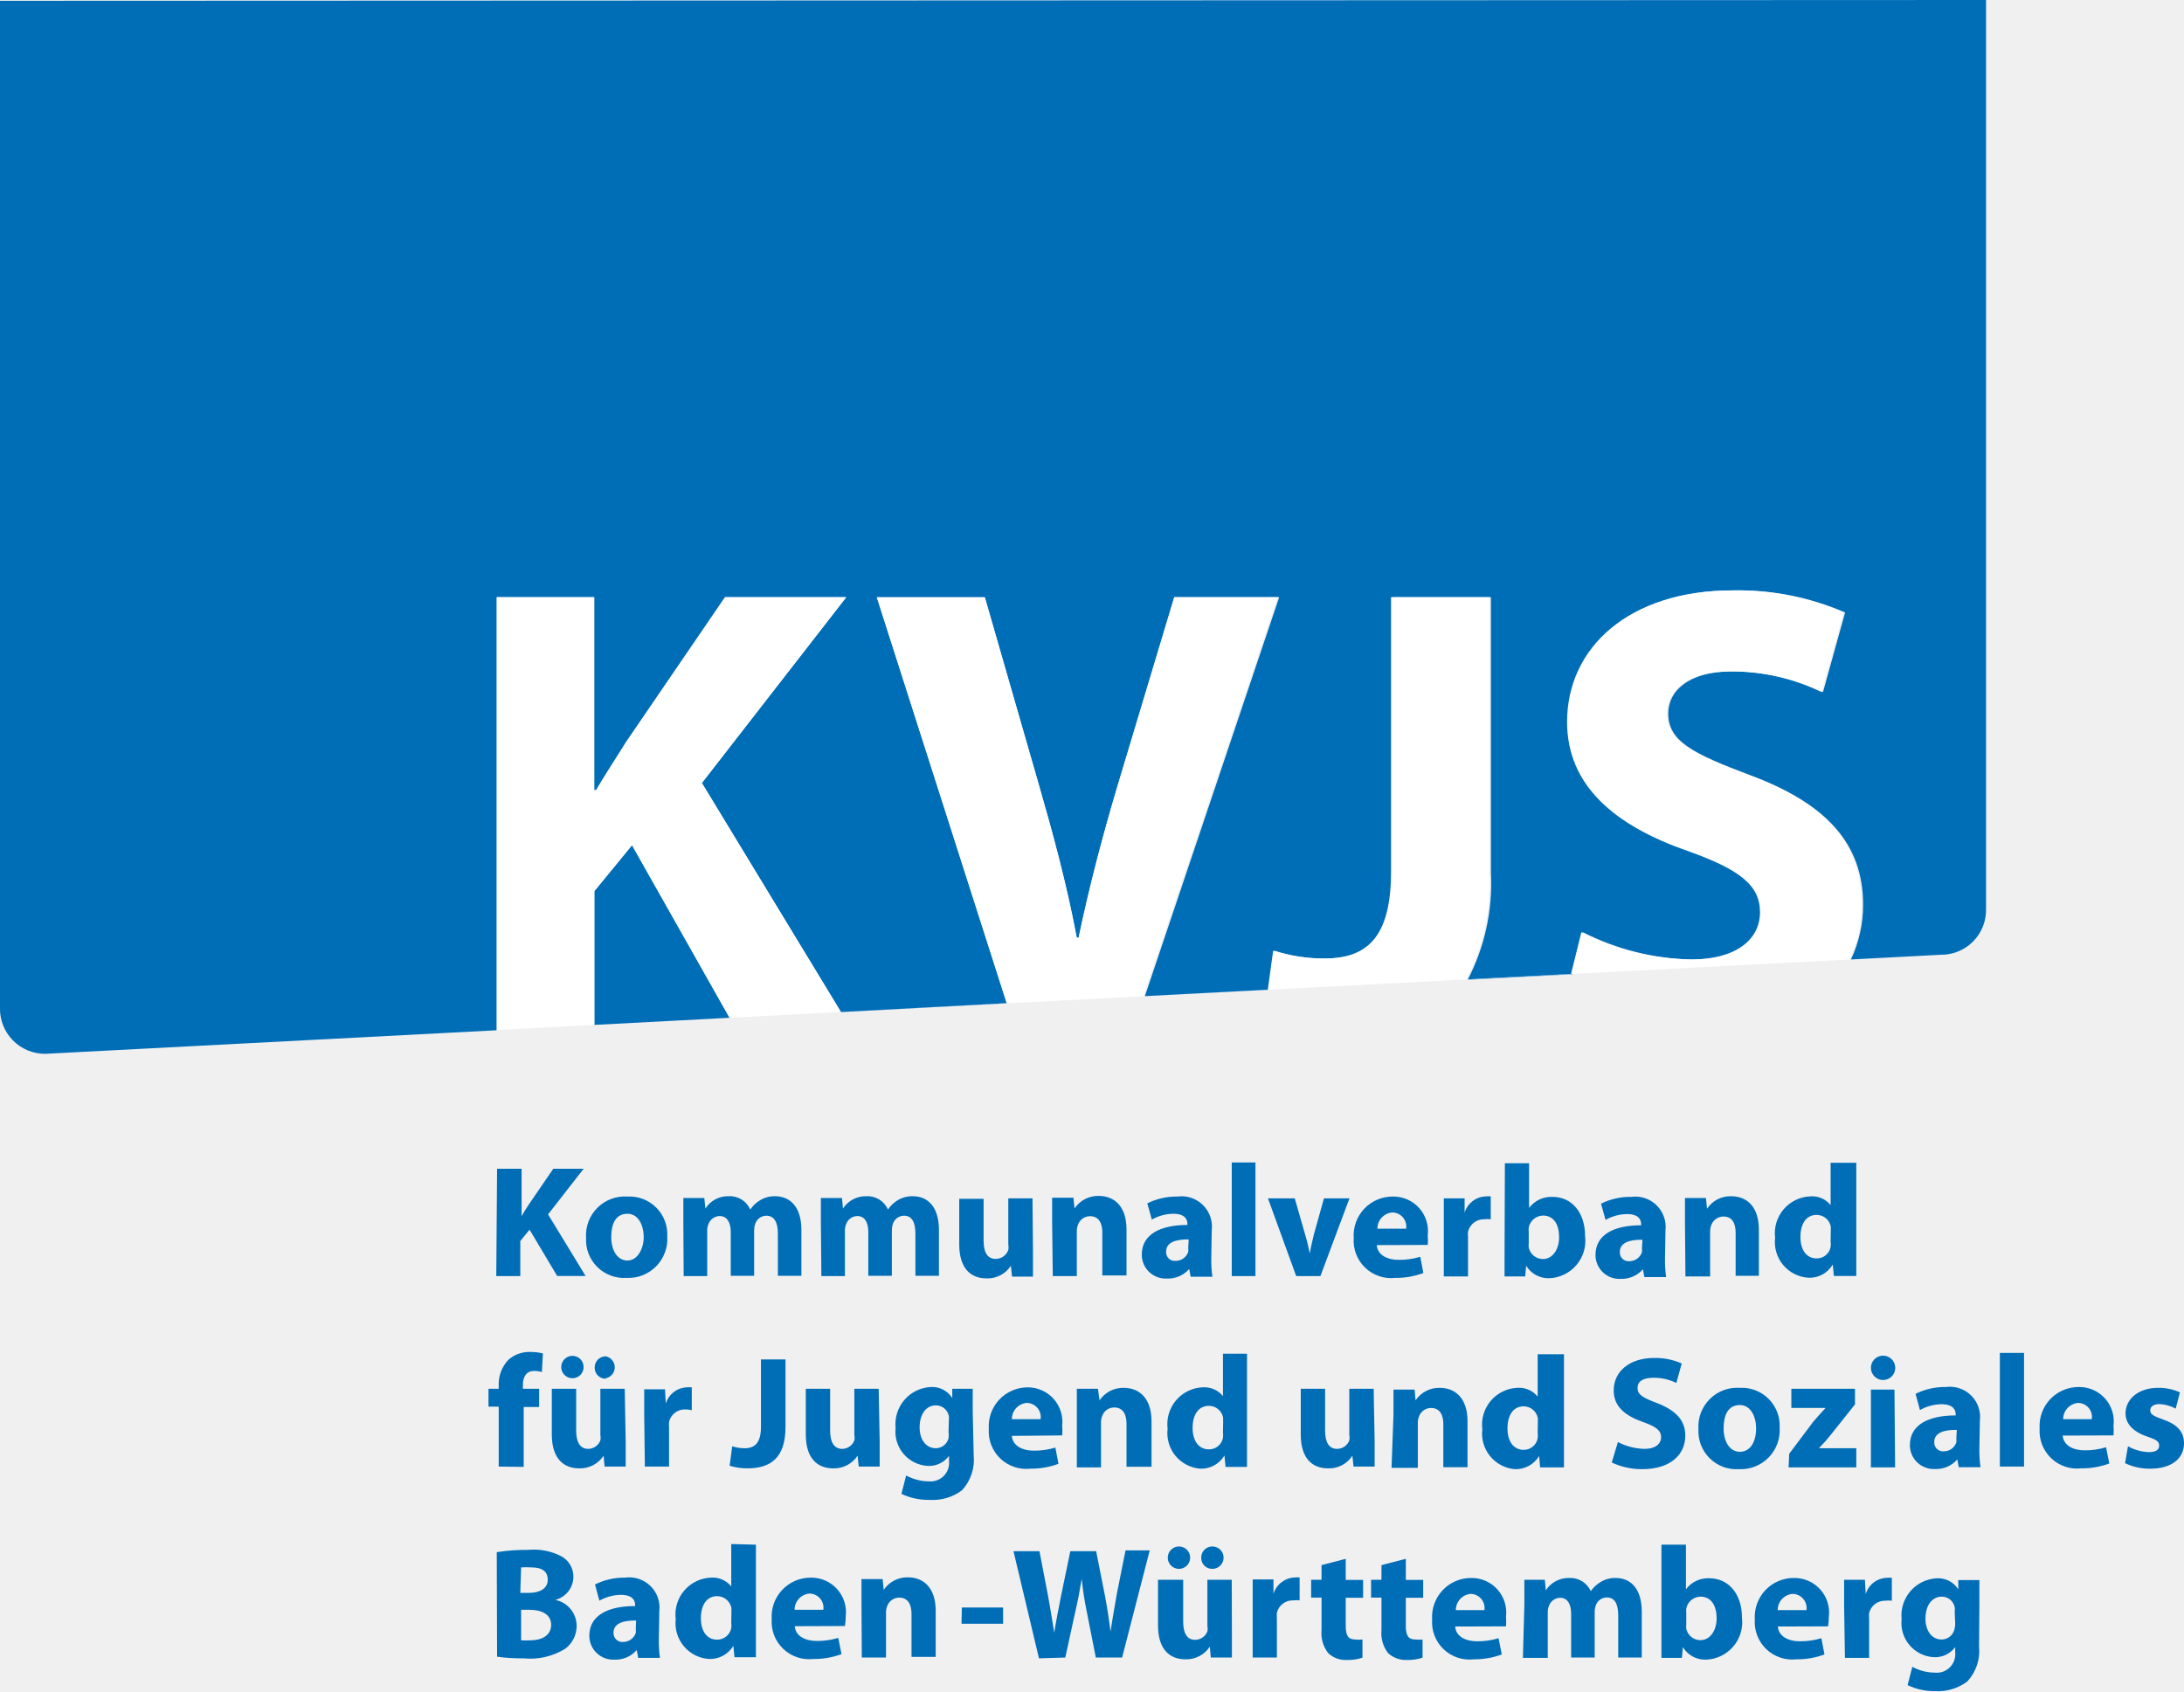
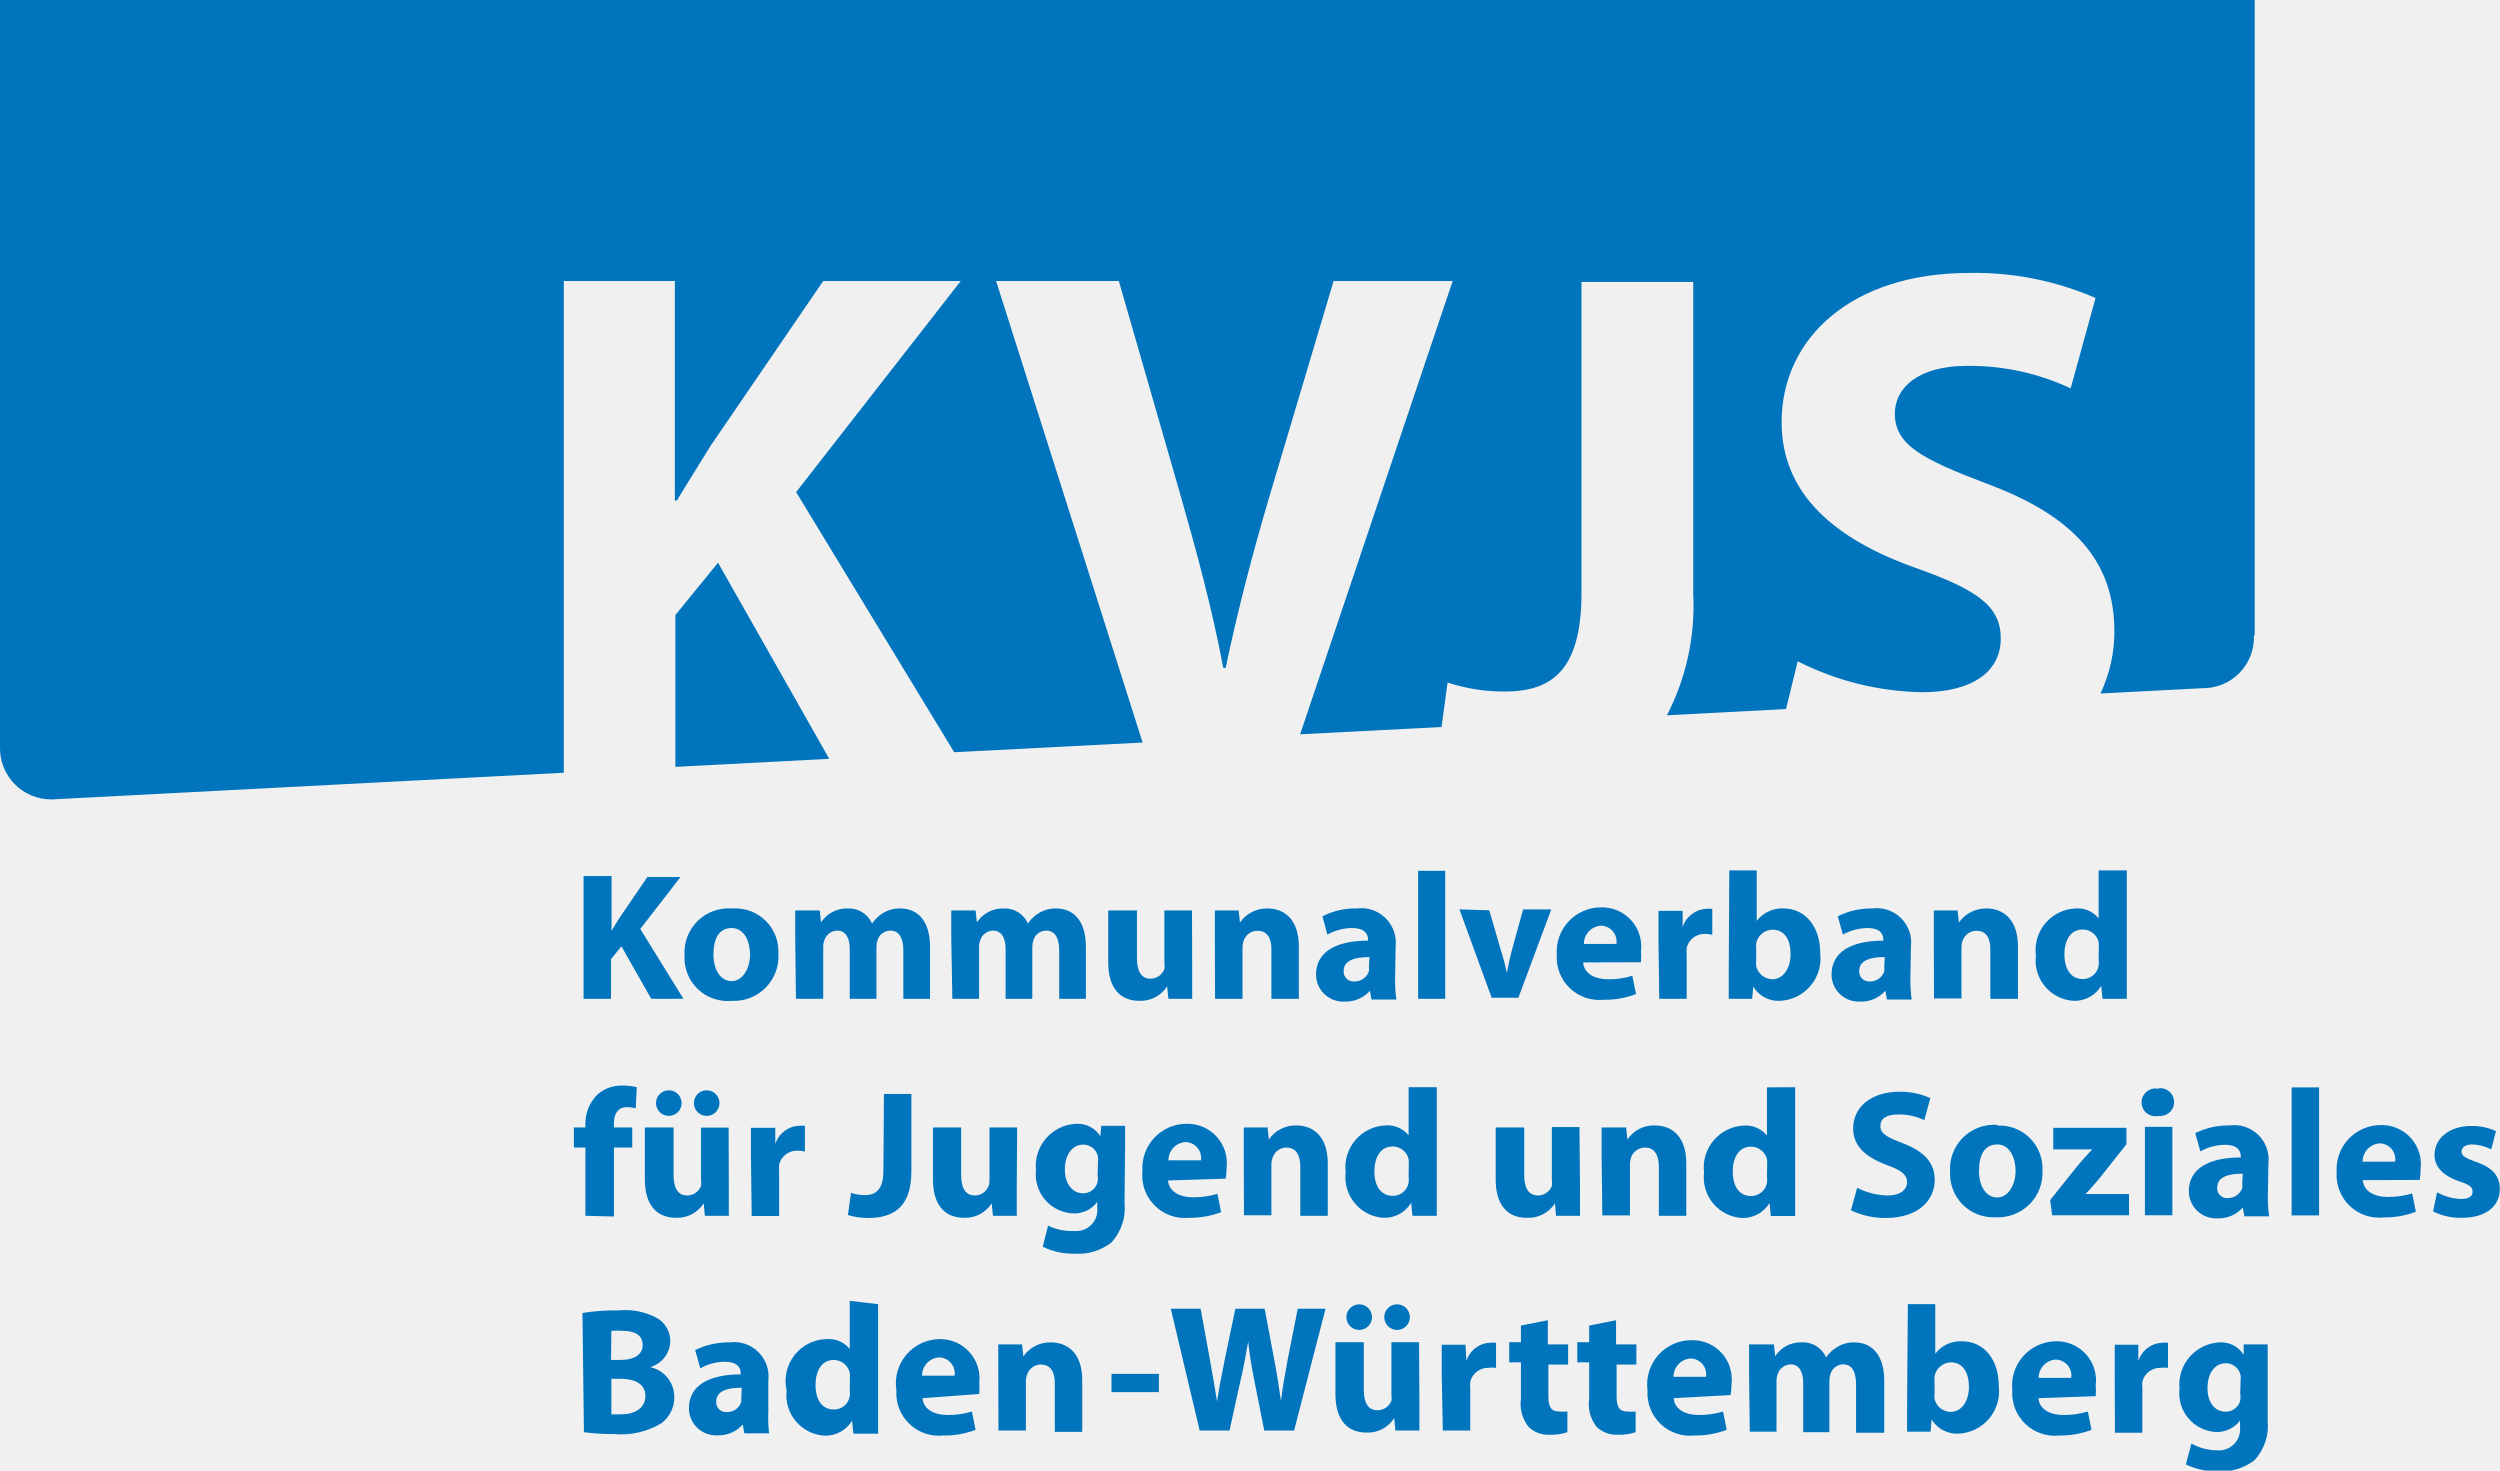
- <svg xmlns="http://www.w3.org/2000/svg" id="Ebene_1" data-name="Ebene 1" viewBox="0 0 134.49 104.15">
+ <svg xmlns="http://www.w3.org/2000/svg" viewBox="0 0 136.66 80.39">
  <defs>
-     <style>.cls-1{fill:#006eb7;}.cls-2{fill:#fff;}</style>
+     <style>.cls-1{fill:none;}.cls-2{clip-path:url(#clip-path);}.cls-3{fill:#0074bc;}</style>
+     <clipPath id="clip-path" transform="translate(0 0)">
+       <rect class="cls-1" width="136.66" height="80.39" />
+     </clipPath>
  </defs>
-   <path class="cls-1" d="M54.61,103.52l-2.32,2.83v8.24l8.34-.44Zm-38.92-52v62a2.77,2.77,0,0,0,2.79,2.85l27.79-1.45V88.25h6v11.88h.12c.6-1,1.24-2,1.84-2.95l6.1-8.93H67.8L58.91,99.69l8.57,14.11,10.21-.54-8-25h6.65L79.6,99.61c.92,3.19,1.76,6.26,2.39,9.61h.12c.68-3.23,1.52-6.42,2.44-9.49L88,88.25h6.46l-8.27,24.57,7.66-.4.33-2.4a10,10,0,0,0,3.11.48c2.56,0,4.15-1.16,4.15-5.35V88.25h6.06v17a12.87,12.87,0,0,1-1.43,6.56l6.45-.34.64-2.59a15.46,15.46,0,0,0,6.74,1.68c2.79,0,4.26-1.16,4.26-2.91s-1.27-2.64-4.5-3.79c-4.47-1.56-7.38-4-7.38-7.93,0-4.59,3.83-8.1,10.17-8.1a16.45,16.45,0,0,1,6.86,1.36l-1.36,4.9a12.77,12.77,0,0,0-5.62-1.27c-2.63,0-3.91,1.19-3.91,2.59,0,1.71,1.52,2.47,5,3.78,4.74,1.76,7,4.23,7,8a7.87,7.87,0,0,1-.75,3.37l5.52-.29a2.76,2.76,0,0,0,2.8-2.85V51.47Z" transform="translate(-15.69 -51.47)" />
-   <path class="cls-1" d="M136.09,151.44a1.27,1.27,0,0,1-.05.39.81.81,0,0,1-.78.61c-.63,0-1-.56-1-1.28,0-.87.44-1.36,1-1.36a.81.81,0,0,1,.8.65,1.2,1.2,0,0,1,0,.28Zm1.49-1.24c0-.71,0-1.12,0-1.42h-1.3l0,.57h0a1.46,1.46,0,0,0-1.32-.68,2.29,2.29,0,0,0-2.17,2.52,2.11,2.11,0,0,0,2,2.34,1.54,1.54,0,0,0,1.3-.62h0v.31a1.14,1.14,0,0,1-1.25,1.26,2.92,2.92,0,0,1-1.39-.36l-.29,1.13a3.8,3.8,0,0,0,1.72.37,3,3,0,0,0,1.95-.59,2.74,2.74,0,0,0,.73-2.15Zm-8.28,3.37h1.49v-2.43a1.69,1.69,0,0,1,0-.33,1,1,0,0,1,1-.76,1.5,1.5,0,0,1,.4,0v-1.41a1.57,1.57,0,0,0-.32,0,1.41,1.41,0,0,0-1.29,1h0l-.05-.88h-1.28c0,.41,0,.87,0,1.58Zm-4.14-2.94a1,1,0,0,1,.92-1,.87.87,0,0,1,.85,1Zm3.1,1a3.47,3.47,0,0,0,.05-.59,2.13,2.13,0,0,0-2.14-2.39,2.4,2.4,0,0,0-2.42,2.56,2.31,2.31,0,0,0,2.56,2.45,4.82,4.82,0,0,0,1.73-.3l-.19-1a4.49,4.49,0,0,1-1.33.19c-.69,0-1.3-.29-1.35-.91Zm-8.73-.82a1.27,1.27,0,0,1,0-.28.91.91,0,0,1,.87-.73c.69,0,1,.59,1,1.33s-.39,1.35-1,1.35a.89.89,0,0,1-.87-.7,1.12,1.12,0,0,1,0-.27ZM118,152.14c0,.54,0,1.12,0,1.43h1.26l.06-.66h0a1.6,1.6,0,0,0,1.44.77,2.31,2.31,0,0,0,2.2-2.59c0-1.47-.84-2.42-2-2.42a1.68,1.68,0,0,0-1.45.68h0V146.6H118Zm-8.53,1.43H111v-2.79a.93.93,0,0,1,.06-.37.75.75,0,0,1,.7-.54c.47,0,.68.41.68,1v2.68h1.45v-2.8a1.16,1.16,0,0,1,.06-.38.72.72,0,0,1,.69-.52c.48,0,.7.4.7,1.1v2.6h1.45v-2.82c0-1.43-.69-2.08-1.61-2.08a1.67,1.67,0,0,0-.91.24,2,2,0,0,0-.62.57h0a1.38,1.38,0,0,0-1.31-.81,1.67,1.67,0,0,0-1.46.76h0l-.06-.65h-1.26c0,.42,0,.93,0,1.53Zm-4.13-2.94a1,1,0,0,1,.92-1,.87.87,0,0,1,.84,1Zm3.09,1a3.47,3.47,0,0,0,0-.59,2.13,2.13,0,0,0-2.13-2.39,2.4,2.4,0,0,0-2.42,2.56,2.3,2.3,0,0,0,2.55,2.45,4.87,4.87,0,0,0,1.74-.3l-.2-1a4.42,4.42,0,0,1-1.32.19c-.7,0-1.31-.29-1.35-.91Zm-7.67-3.77v.9h-.64v1.1h.64v2a2,2,0,0,0,.41,1.42,1.59,1.59,0,0,0,1.12.42,2.84,2.84,0,0,0,1-.14v-1.12a1.94,1.94,0,0,1-.44,0c-.45,0-.59-.26-.59-.84v-1.73h1.07v-1.1h-1.07v-1.3Zm-3.69,0v.9h-.64v1.1h.64v2a2,2,0,0,0,.41,1.42,1.55,1.55,0,0,0,1.11.42,2.8,2.8,0,0,0,1-.14v-1.12a1.85,1.85,0,0,1-.44,0c-.45,0-.59-.26-.59-.84v-1.73h1.07v-1.1H98.56v-1.3Zm-4.24,5.69h1.49v-2.43a1.69,1.69,0,0,1,0-.33,1,1,0,0,1,1-.76,1.45,1.45,0,0,1,.4,0v-1.41a1.51,1.51,0,0,0-.31,0,1.43,1.43,0,0,0-1.3,1h0l0-.88H92.83c0,.41,0,.87,0,1.58Zm-1.29-4.79h-1.5v2.85a.85.85,0,0,1,0,.33.81.81,0,0,1-.75.52c-.52,0-.74-.43-.74-1.12v-2.58H87v2.81c0,1.48.72,2.09,1.69,2.09a1.73,1.73,0,0,0,1.5-.78h0l.06.67h1.3c0-.4,0-.91,0-1.54Zm-1.19-.67a.69.69,0,0,0,0-1.38.68.68,0,0,0-.69.7.67.67,0,0,0,.67.68Zm-2.06,0a.69.69,0,0,0,0-1.38.69.69,0,1,0,0,1.38Zm-7,5.46.62-2.84c.16-.67.27-1.29.39-2h0c.08.76.18,1.37.31,2l.56,2.84h1.62l1.7-6.6H85l-.54,2.7c-.13.79-.28,1.56-.38,2.3h0c-.1-.74-.2-1.45-.35-2.22L83.19,147H81.6l-.56,2.7c-.16.82-.32,1.61-.43,2.32h0c-.11-.66-.24-1.51-.39-2.31L79.7,147H78.1l1.57,6.6Zm-6.39-2.08h2.56v-1H74.92Zm-6.14,2.08h1.49v-2.76a1,1,0,0,1,.06-.37.79.79,0,0,1,.75-.56c.54,0,.76.42.76,1v2.65h1.49v-2.84c0-1.41-.74-2.06-1.72-2.06a1.75,1.75,0,0,0-1.48.77h0l-.07-.66H68.74c0,.42,0,.93,0,1.53Zm-4.14-2.94a1,1,0,0,1,.93-1,.87.87,0,0,1,.84,1Zm3.1,1a3.47,3.47,0,0,0,.05-.59,2.13,2.13,0,0,0-2.14-2.39,2.4,2.4,0,0,0-2.42,2.56,2.31,2.31,0,0,0,2.56,2.45,4.87,4.87,0,0,0,1.74-.3l-.2-1a4.42,4.42,0,0,1-1.32.19c-.7,0-1.31-.29-1.36-.91Zm-7-.21a1.27,1.27,0,0,1,0,.34.88.88,0,0,1-.87.71c-.62,0-1-.51-1-1.32s.36-1.36,1-1.36a.9.9,0,0,1,.88.73,2.44,2.44,0,0,1,0,.27Zm0-4.84v2.61h0a1.48,1.48,0,0,0-1.27-.54,2.27,2.27,0,0,0-2.15,2.55,2.21,2.21,0,0,0,2.05,2.46,1.68,1.68,0,0,0,1.5-.81h0l.07.7h1.32c0-.32,0-.89,0-1.43V146.6Zm-5.88,5.23a1,1,0,0,1,0,.25.82.82,0,0,1-.78.55.54.54,0,0,1-.59-.57c0-.58.61-.76,1.39-.75Zm1.45-1.09a1.86,1.86,0,0,0-2.1-2.07,4,4,0,0,0-1.86.42l.27,1a2.74,2.74,0,0,1,1.32-.36c.74,0,.88.36.88.62v.07c-1.7,0-2.82.59-2.82,1.83a1.47,1.47,0,0,0,1.55,1.47,1.72,1.72,0,0,0,1.37-.59h0l.09.48h1.34a7.22,7.22,0,0,1-.07-1.17Zm-8.51-.09h.51c.74,0,1.34.27,1.34.93s-.6.95-1.27.95a4.63,4.63,0,0,1-.58,0Zm0-2.61a4.42,4.42,0,0,1,.64,0c.67,0,1,.26,1,.76s-.42.81-1.2.81h-.49Zm-1.48,5.5a11.29,11.29,0,0,0,1.62.1,4.1,4.1,0,0,0,2.59-.6,1.76,1.76,0,0,0,.69-1.4A1.64,1.64,0,0,0,49.89,150v0A1.48,1.48,0,0,0,51,148.58a1.42,1.42,0,0,0-.79-1.29,3.69,3.69,0,0,0-2-.37,11.59,11.59,0,0,0-1.93.14Z" transform="translate(-15.69 -51.47)" />
-   <path class="cls-1" d="M146.55,141.58a3.46,3.46,0,0,0,1.55.34c1.37,0,2.08-.67,2.08-1.56,0-.7-.39-1.16-1.31-1.48-.58-.2-.77-.32-.77-.55s.21-.39.57-.39a2.35,2.35,0,0,1,1,.28l.26-1a3.13,3.13,0,0,0-1.35-.28c-1.19,0-2,.68-2,1.58,0,.56.37,1.1,1.36,1.43.56.19.71.3.71.55s-.19.4-.64.4a2.84,2.84,0,0,1-1.28-.36Zm-3.81-2.71a1,1,0,0,1,.92-1,.86.86,0,0,1,.84,1Zm3.1,1a3.74,3.74,0,0,0,0-.59,2.12,2.12,0,0,0-2.13-2.39,2.4,2.4,0,0,0-2.42,2.56,2.31,2.31,0,0,0,2.56,2.45,4.86,4.86,0,0,0,1.73-.3l-.2-1a4.42,4.42,0,0,1-1.32.19c-.69,0-1.3-.29-1.35-.91Zm-7,1.92h1.49v-7h-1.49Zm-2.68-1.74a1,1,0,0,1,0,.25.8.8,0,0,1-.77.55.54.54,0,0,1-.59-.57c0-.58.61-.76,1.39-.75Zm1.45-1.09a1.86,1.86,0,0,0-2.1-2.07,4,4,0,0,0-1.86.42l.27,1a2.74,2.74,0,0,1,1.32-.36c.74,0,.88.36.88.62v.07c-1.7,0-2.82.59-2.82,1.83a1.47,1.47,0,0,0,1.55,1.47,1.72,1.72,0,0,0,1.37-.59h0l.09.48h1.34a7.16,7.16,0,0,1-.07-1.16Zm-6-4a.75.75,0,1,0,.79.76.75.75,0,0,0-.79-.76m.74,2.09H130.9v4.79h1.49Zm-6.52,4.79H130v-1.18h-2.3v0a11.54,11.54,0,0,0,.78-.89l1.44-1.81V137H126v1.18h2.11c-.28.3-.49.53-.77.86L125.87,141Zm-3-3.84c.68,0,1,.73,1,1.44,0,.86-.38,1.44-1,1.44s-1-.62-1-1.44.27-1.44,1-1.44m0-1.06a2.39,2.39,0,0,0-2.55,2.54,2.34,2.34,0,0,0,2.48,2.47,2.4,2.4,0,0,0,2.52-2.56,2.33,2.33,0,0,0-2.45-2.45m-7.89,4.6a4.36,4.36,0,0,0,1.87.41c1.81,0,2.66-.95,2.66-2.06,0-.93-.55-1.54-1.71-2-.85-.32-1.23-.51-1.23-.93s.32-.64,1-.64a3.14,3.14,0,0,1,1.39.32l.33-1.2a4,4,0,0,0-1.69-.34c-1.56,0-2.5.86-2.5,2,0,1,.72,1.57,1.82,1.95.79.28,1.1.52,1.1.93s-.36.72-1,.72a3.75,3.75,0,0,1-1.66-.42Zm-4.56-1.83a1.27,1.27,0,0,1,0,.34.87.87,0,0,1-.86.71c-.62,0-1-.51-1-1.32s.35-1.36,1-1.36a.89.89,0,0,1,.87.73,2.45,2.45,0,0,1,0,.27Zm0-4.84v2.61h0a1.48,1.48,0,0,0-1.27-.54,2.27,2.27,0,0,0-2.14,2.55,2.2,2.2,0,0,0,2,2.46,1.68,1.68,0,0,0,1.5-.81h0l.06.7H112c0-.32,0-.89,0-1.43v-5.54Zm-9,7H103v-2.76a1,1,0,0,1,.06-.37.79.79,0,0,1,.75-.56c.54,0,.76.42.76,1v2.65h1.49V139c0-1.41-.74-2.06-1.72-2.06a1.75,1.75,0,0,0-1.48.77h0l-.06-.66h-1.3c0,.42,0,.93,0,1.53ZM100.28,137h-1.5v2.85a.85.85,0,0,1,0,.33.81.81,0,0,1-.75.52c-.52,0-.74-.43-.74-1.12V137h-1.5v2.81c0,1.48.71,2.09,1.68,2.09a1.7,1.7,0,0,0,1.5-.78h0l.07.67h1.3c0-.4,0-.91,0-1.54ZM91,139.68a1.27,1.27,0,0,1,0,.34.87.87,0,0,1-.87.71c-.61,0-1-.51-1-1.32s.36-1.36,1-1.36a.89.89,0,0,1,.88.73,2.45,2.45,0,0,1,0,.27Zm0-4.84v2.61h0a1.48,1.48,0,0,0-1.27-.54,2.27,2.27,0,0,0-2.14,2.55,2.2,2.2,0,0,0,2,2.46,1.66,1.66,0,0,0,1.5-.81h0l.07.7h1.32c0-.32,0-.89,0-1.43v-5.54Zm-9,7h1.49v-2.76a1,1,0,0,1,.06-.37.78.78,0,0,1,.75-.56c.54,0,.76.42.76,1v2.65H86.6V139c0-1.41-.74-2.06-1.72-2.06a1.75,1.75,0,0,0-1.48.77h0L83.3,137H82c0,.42,0,.93,0,1.53ZM78,138.87a1,1,0,0,1,.92-1,.87.87,0,0,1,.85,1Zm3.1,1a3.47,3.47,0,0,0,0-.59A2.13,2.13,0,0,0,79,136.91a2.4,2.4,0,0,0-2.42,2.56,2.31,2.31,0,0,0,2.56,2.45,4.82,4.82,0,0,0,1.73-.3l-.19-1a4.49,4.49,0,0,1-1.33.19c-.69,0-1.3-.29-1.35-.91Zm-7-.21a1.27,1.27,0,0,1,0,.39.81.81,0,0,1-.78.61c-.63,0-1-.56-1-1.28,0-.87.44-1.36,1-1.36a.81.81,0,0,1,.8.66,1.06,1.06,0,0,1,0,.27Zm1.49-1.24c0-.71,0-1.12,0-1.42H74.33l0,.57h0a1.46,1.46,0,0,0-1.32-.68,2.29,2.29,0,0,0-2.17,2.52,2.11,2.11,0,0,0,2,2.34,1.52,1.52,0,0,0,1.29-.62h0v.31a1.14,1.14,0,0,1-1.24,1.26,3,3,0,0,1-1.4-.36l-.29,1.13a3.81,3.81,0,0,0,1.73.37,3,3,0,0,0,2-.59,2.77,2.77,0,0,0,.72-2.15ZM69.8,137H68.3v2.85a.85.85,0,0,1,0,.33.81.81,0,0,1-.74.52c-.52,0-.75-.43-.75-1.12V137h-1.5v2.81c0,1.48.72,2.09,1.69,2.09a1.73,1.73,0,0,0,1.5-.78h0l.07.67h1.29c0-.4,0-.91,0-1.54Zm-7.25,2.34c0,1-.39,1.32-1,1.32a2.44,2.44,0,0,1-.77-.12l-.16,1.2a3.77,3.77,0,0,0,1.09.16c1.45,0,2.35-.66,2.35-2.54v-4.17H62.55Zm-7.15,2.45h1.49v-2.43a1.69,1.69,0,0,1,0-.33,1,1,0,0,1,1-.76,1.45,1.45,0,0,1,.4.05v-1.41a1.47,1.47,0,0,0-.31,0,1.41,1.41,0,0,0-1.29,1h0l-.05-.88H55.36c0,.41,0,.87,0,1.58ZM54.16,137h-1.5v2.85a.85.85,0,0,1,0,.33.81.81,0,0,1-.74.52c-.52,0-.75-.43-.75-1.12V137h-1.5v2.81c0,1.48.72,2.09,1.69,2.09a1.73,1.73,0,0,0,1.5-.78h0l.06.67h1.3c0-.4,0-.91,0-1.54ZM53,136.35A.69.69,0,0,0,53,135a.68.68,0,0,0-.69.7.67.67,0,0,0,.67.68Zm-2.06,0a.69.69,0,0,0,0-1.38.69.69,0,1,0,0,1.38Zm-3,5.46v-3.69h.95V137h-1v-.24c0-.48.2-.86.69-.86a1.57,1.57,0,0,1,.48.07l.06-1.15a3.31,3.31,0,0,0-.79-.09,1.94,1.94,0,0,0-1.33.48,2.18,2.18,0,0,0-.6,1.6V137h-.63v1.1h.63v3.69Z" transform="translate(-15.69 -51.47)" />
-   <path class="cls-1" d="M128.42,127.92a1.27,1.27,0,0,1,0,.34.86.86,0,0,1-.86.71c-.62,0-1-.51-1-1.32s.35-1.36,1-1.36a.88.88,0,0,1,.87.73,2.45,2.45,0,0,1,0,.27Zm0-4.84v2.61h0a1.45,1.45,0,0,0-1.26-.54A2.27,2.27,0,0,0,125,127.7a2.2,2.2,0,0,0,2.05,2.46,1.66,1.66,0,0,0,1.5-.81h0l.07.7H130c0-.32,0-.89,0-1.43v-5.54Zm-8.94,7H121v-2.76a1,1,0,0,1,.06-.37.8.8,0,0,1,.76-.56c.54,0,.75.42.75,1v2.65H124v-2.84c0-1.41-.73-2.06-1.71-2.06a1.72,1.72,0,0,0-1.48.77h0l-.07-.66h-1.29c0,.42,0,.93,0,1.53Zm-2.68-1.74a1,1,0,0,1,0,.25.81.81,0,0,1-.77.55.53.53,0,0,1-.59-.57c0-.58.61-.76,1.39-.75Zm1.45-1.09a1.87,1.87,0,0,0-2.11-2.07,4,4,0,0,0-1.86.42l.28,1a2.74,2.74,0,0,1,1.32-.36c.73,0,.87.36.87.62v.07c-1.7,0-2.81.59-2.81,1.83a1.47,1.47,0,0,0,1.55,1.47,1.74,1.74,0,0,0,1.37-.59h0l.09.48h1.34a7.16,7.16,0,0,1-.07-1.16Zm-8.42.09a1.27,1.27,0,0,1,0-.28.92.92,0,0,1,.87-.73c.7,0,1,.59,1,1.33s-.39,1.35-1,1.35a.9.9,0,0,1-.87-.7,1.12,1.12,0,0,1,0-.27Zm-1.49,1.31c0,.54,0,1.12,0,1.43h1.27l.06-.66h0a1.6,1.6,0,0,0,1.44.77,2.31,2.31,0,0,0,2.19-2.59c0-1.47-.83-2.42-2-2.42a1.71,1.71,0,0,0-1.45.68h0v-2.75h-1.49Zm-3.74,1.43h1.49v-2.43a1.69,1.69,0,0,1,0-.33,1,1,0,0,1,1-.76,1.5,1.5,0,0,1,.4,0v-1.41a1.57,1.57,0,0,0-.32,0,1.42,1.42,0,0,0-1.29,1h0l0-.88h-1.28c0,.41,0,.87,0,1.58Zm-4.09-2.94a1,1,0,0,1,.92-1,.87.87,0,0,1,.85,1Zm3.1,1a3.47,3.47,0,0,0,0-.59,2.13,2.13,0,0,0-2.14-2.39,2.4,2.4,0,0,0-2.42,2.56,2.31,2.31,0,0,0,2.56,2.45,4.82,4.82,0,0,0,1.73-.3l-.19-1a4.49,4.49,0,0,1-1.33.19c-.69,0-1.3-.29-1.35-.91Zm-9.84-2.87,1.74,4.79H97l1.79-4.79H97.22l-.62,2.22c-.11.42-.18.78-.26,1.17h0a10.81,10.81,0,0,0-.28-1.16l-.64-2.23Zm-2.23,4.79H93v-7H91.54Zm-2.68-1.74a1,1,0,0,1,0,.25.81.81,0,0,1-.77.55.53.53,0,0,1-.59-.57c0-.58.61-.76,1.39-.75Zm1.45-1.09a1.87,1.87,0,0,0-2.11-2.07,4,4,0,0,0-1.86.42l.28,1a2.74,2.74,0,0,1,1.32-.36c.73,0,.87.36.87.62v.07c-1.69,0-2.81.59-2.81,1.83a1.47,1.47,0,0,0,1.55,1.47,1.72,1.72,0,0,0,1.37-.59h0l.09.48h1.34a7.16,7.16,0,0,1-.07-1.16Zm-9.79,2.83H82v-2.76a1,1,0,0,1,.06-.37.79.79,0,0,1,.75-.56c.54,0,.76.42.76,1v2.65h1.49v-2.84c0-1.41-.74-2.06-1.72-2.06a1.75,1.75,0,0,0-1.48.77h0l-.07-.66H80.48c0,.42,0,.93,0,1.53Zm-1.25-4.79H77.78v2.85a.85.85,0,0,1,0,.33A.82.82,0,0,1,77,129c-.52,0-.74-.43-.74-1.12v-2.58h-1.5v2.81c0,1.48.71,2.09,1.68,2.09a1.7,1.7,0,0,0,1.5-.78h0l.07.67h1.29c0-.4,0-.91,0-1.54Zm-13,4.79h1.45v-2.79a.93.93,0,0,1,.06-.37.75.75,0,0,1,.7-.54c.47,0,.68.41.68,1v2.68h1.45v-2.8a1.16,1.16,0,0,1,.06-.38.72.72,0,0,1,.69-.52c.48,0,.7.4.7,1.09v2.61h1.45v-2.82c0-1.43-.69-2.08-1.61-2.08a1.73,1.73,0,0,0-.92.24,1.86,1.86,0,0,0-.61.58h0a1.37,1.37,0,0,0-1.32-.82,1.66,1.66,0,0,0-1.45.76h0l-.06-.65H66.24c0,.42,0,.93,0,1.53Zm-8.48,0h1.45v-2.79a.93.93,0,0,1,.06-.37.76.76,0,0,1,.7-.54c.47,0,.69.41.69,1v2.68h1.44v-2.8a1.16,1.16,0,0,1,.06-.38.73.73,0,0,1,.69-.52c.48,0,.71.4.71,1.09v2.61h1.45v-2.82c0-1.43-.7-2.08-1.62-2.08a1.69,1.69,0,0,0-.91.24,1.88,1.88,0,0,0-.62.58h0a1.36,1.36,0,0,0-1.31-.82,1.63,1.63,0,0,0-1.45.76h0l-.07-.65H57.77q0,.63,0,1.53Zm-3.46-3.84c.68,0,1,.73,1,1.44s-.38,1.44-1,1.44-1-.62-1-1.44.27-1.44,1-1.44m0-1.06a2.39,2.39,0,0,0-2.55,2.54,2.34,2.34,0,0,0,2.48,2.47,2.4,2.4,0,0,0,2.52-2.56,2.33,2.33,0,0,0-2.45-2.45m-8.08,4.9h1.48V127.9l.57-.7L50,130.05h1.75l-2.31-3.79,2.19-2.81H49.76l-1.5,2.19c-.15.24-.31.47-.45.73h0v-2.92H46.3Z" transform="translate(-15.69 -51.47)" />
-   <path class="cls-2" d="M52.29,106.35l2.32-2.83,6,10.63-2.72.14,71.69-3.73a7.87,7.87,0,0,0,.75-3.37c0-3.79-2.23-6.26-7-8-3.47-1.31-5-2.07-5-3.78,0-1.4,1.28-2.59,3.91-2.59a12.77,12.77,0,0,1,5.62,1.27l1.36-4.9a16.45,16.45,0,0,0-6.86-1.36c-6.34,0-10.17,3.51-10.17,8.1,0,3.9,2.91,6.37,7.38,7.93,3.23,1.15,4.5,2.11,4.5,3.79s-1.47,2.91-4.26,2.91a15.46,15.46,0,0,1-6.74-1.68l-.64,2.59-6.45.34a12.87,12.87,0,0,0,1.43-6.56v-17h-6.06v16.9c0,4.19-1.59,5.35-4.15,5.35a10,10,0,0,1-3.11-.48l-.33,2.4-7.66.4,8.27-24.57H88L84.55,99.73c-.92,3.07-1.76,6.26-2.44,9.49H82c-.63-3.35-1.47-6.42-2.39-9.61L76.33,88.25H69.68l8,25-10.21.54L58.91,99.69,67.8,88.25H60.35l-6.1,8.93c-.6,1-1.24,1.91-1.84,2.95h-.12V88.25h-6V114.9l6-.31Z" transform="translate(-15.69 -51.47)" />
+   <g id="Ebene_2" data-name="Ebene 2">
+     <g id="Ebene_1-2" data-name="Ebene 1">
+       <g class="cls-2">
+         <path class="cls-3" d="M122.46,76.17a1.27,1.27,0,0,1,0,.39.81.81,0,0,1-.79.61c-.64,0-1-.56-1-1.28,0-.88.44-1.37,1-1.37a.82.82,0,0,1,.81.66,1.18,1.18,0,0,1,0,.27Zm1.5-1.25c0-.72,0-1.13,0-1.43h-1.31l0,.57h0a1.45,1.45,0,0,0-1.32-.68,2.31,2.31,0,0,0-2.19,2.54,2.12,2.12,0,0,0,2,2.36,1.58,1.58,0,0,0,1.31-.63h0V78a1.16,1.16,0,0,1-1.26,1.28,2.92,2.92,0,0,1-1.4-.37l-.3,1.14a3.73,3.73,0,0,0,1.74.38,3,3,0,0,0,2-.6,2.77,2.77,0,0,0,.73-2.17Zm-8.35,3.4h1.5V75.87a1.79,1.79,0,0,1,0-.34,1,1,0,0,1,1-.76,1.5,1.5,0,0,1,.4,0V73.4a1.57,1.57,0,0,0-.32,0,1.43,1.43,0,0,0-1.3,1h0l0-.89h-1.29c0,.41,0,.88,0,1.59Zm-4.17-3a1,1,0,0,1,.92-1,.87.87,0,0,1,.86,1Zm3.12,1a3.47,3.47,0,0,0,0-.59,2.14,2.14,0,0,0-2.16-2.41A2.42,2.42,0,0,0,110,76a2.33,2.33,0,0,0,2.58,2.47,4.71,4.71,0,0,0,1.75-.31l-.2-1a4.49,4.49,0,0,1-1.33.19c-.7,0-1.32-.29-1.37-.92Zm-8.81-.83a1.18,1.18,0,0,1,0-.27.94.94,0,0,1,.88-.75c.7,0,1,.6,1,1.35s-.39,1.36-1,1.36a.91.91,0,0,1-.88-.71,1.09,1.09,0,0,1,0-.26Zm-1.5,1.33c0,.54,0,1.12,0,1.44h1.28l.06-.67h0a1.62,1.62,0,0,0,1.46.78,2.32,2.32,0,0,0,2.21-2.61c0-1.48-.84-2.44-2-2.44a1.72,1.72,0,0,0-1.47.68h0V71.29h-1.5Zm-8.6,1.44h1.46V75.5a1,1,0,0,1,.06-.37.77.77,0,0,1,.71-.55c.47,0,.69.42.69,1v2.71H100V75.49a1.21,1.21,0,0,1,.06-.38.74.74,0,0,1,.69-.53c.49,0,.71.41.71,1.11v2.63H103V75.47c0-1.44-.71-2.09-1.63-2.09a1.7,1.7,0,0,0-.92.24,1.91,1.91,0,0,0-.63.58h0a1.36,1.36,0,0,0-1.32-.82,1.65,1.65,0,0,0-1.46.76h0l-.07-.65H95.61c0,.42,0,.94,0,1.54Zm-4.17-3a1,1,0,0,1,.93-1,.87.87,0,0,1,.85,1Zm3.12,1a3.47,3.47,0,0,0,.05-.59,2.14,2.14,0,0,0-2.15-2.41A2.42,2.42,0,0,0,90.06,76a2.33,2.33,0,0,0,2.58,2.47,4.75,4.75,0,0,0,1.75-.31l-.2-1a4.54,4.54,0,0,1-1.33.19c-.71,0-1.32-.29-1.37-.92Zm-7.73-3.8v.91h-.65v1.1h.65v2A2,2,0,0,0,87.28,78a1.56,1.56,0,0,0,1.13.43,2.91,2.91,0,0,0,1-.14V77.16a2.81,2.81,0,0,1-.45,0c-.45,0-.59-.26-.59-.85V74.59h1.08v-1.1H88.34V72.17Zm-3.73,0v.91H82.5v1.1h.64v2A2,2,0,0,0,83.56,78a1.53,1.53,0,0,0,1.12.43,2.87,2.87,0,0,0,1-.14V77.16a2.76,2.76,0,0,1-.44,0c-.46,0-.6-.26-.6-.85V74.59h1.08v-1.1H84.61V72.17Zm-4.27,5.74h1.5V75.87a1.79,1.79,0,0,1,0-.34,1,1,0,0,1,1-.76,1.53,1.53,0,0,1,.41,0V73.4a1.57,1.57,0,0,0-.32,0,1.41,1.41,0,0,0-1.3,1h0l-.05-.89h-1.3c0,.41,0,.88,0,1.59Zm-1.3-4.83H76.06v2.87a.85.85,0,0,1,0,.33.81.81,0,0,1-.76.52c-.52,0-.75-.42-.75-1.12v-2.6H73v2.83c0,1.5.72,2.11,1.7,2.11a1.7,1.7,0,0,0,1.51-.79h0l.07.68h1.31c0-.41,0-.92,0-1.55Zm-1.2-.67a.7.7,0,0,0,0-1.4.7.7,0,0,0,0,1.4Zm-2.07,0a.7.7,0,0,0,0-1.4.7.7,0,1,0,0,1.4Zm-7.09,5.5.63-2.87c.16-.67.27-1.3.39-2h0c.08.76.19,1.38.31,2l.57,2.87h1.63l1.72-6.66H70.94l-.54,2.73c-.14.79-.29,1.57-.38,2.31h0c-.1-.74-.21-1.45-.36-2.23l-.53-2.81h-1.6l-.57,2.73c-.17.82-.32,1.62-.43,2.34h0c-.11-.67-.25-1.53-.4-2.33l-.5-2.74H64l1.58,6.66Zm-6.45-2.1h2.59v-1H60.76Zm-6.18,2.1h1.5V75.53a1,1,0,0,1,.06-.37.8.8,0,0,1,.76-.57c.54,0,.76.43.76,1v2.68h1.5V75.45c0-1.42-.74-2.07-1.73-2.07a1.76,1.76,0,0,0-1.49.77h0l-.07-.66h-1.3c0,.42,0,.94,0,1.54Zm-4.18-3a1,1,0,0,1,.93-1,.87.87,0,0,1,.85,1Zm3.13,1a3.47,3.47,0,0,0,0-.59,2.15,2.15,0,0,0-2.16-2.41A2.42,2.42,0,0,0,49,76a2.33,2.33,0,0,0,2.58,2.47,4.71,4.71,0,0,0,1.75-.31l-.2-1a4.49,4.49,0,0,1-1.33.19c-.7,0-1.32-.29-1.37-.92Zm-7.08-.21a1.27,1.27,0,0,1,0,.34.87.87,0,0,1-.87.72c-.62,0-1-.51-1-1.33s.36-1.38,1-1.38a.9.9,0,0,1,.88.75,2.28,2.28,0,0,1,0,.26Zm0-4.88v2.63h0a1.48,1.48,0,0,0-1.27-.54A2.29,2.29,0,0,0,43,76a2.22,2.22,0,0,0,2.07,2.48,1.7,1.7,0,0,0,1.51-.82h0l.07.71H48c0-.33,0-.9,0-1.44V71.29Zm-5.93,5.27a1.09,1.09,0,0,1,0,.26.81.81,0,0,1-.78.55.54.54,0,0,1-.59-.57c0-.58.61-.77,1.4-.76ZM42,75.46a1.88,1.88,0,0,0-2.12-2.08A4.12,4.12,0,0,0,38,73.8l.28,1a2.67,2.67,0,0,1,1.33-.36c.74,0,.88.36.88.62v.07c-1.71,0-2.83.59-2.83,1.85a1.48,1.48,0,0,0,1.56,1.48,1.74,1.74,0,0,0,1.38-.59h0l.09.48h1.35A7.44,7.44,0,0,1,42,77.14Zm-8.58-.09h.51c.75,0,1.35.27,1.35.94s-.6,1-1.28,1a4.55,4.55,0,0,1-.58,0Zm0-2.62a3.91,3.91,0,0,1,.64,0c.68,0,1.07.26,1.07.77s-.43.82-1.22.82H33.4Zm-1.5,5.54a11.57,11.57,0,0,0,1.63.1,4.23,4.23,0,0,0,2.62-.6,1.77,1.77,0,0,0,.69-1.42,1.67,1.67,0,0,0-1.32-1.64v0a1.5,1.5,0,0,0,1.1-1.42,1.45,1.45,0,0,0-.8-1.3,3.67,3.67,0,0,0-2-.38,12,12,0,0,0-2,.14Z" transform="translate(0 0)" />
+         <path class="cls-3" d="M133,66.22a3.36,3.36,0,0,0,1.56.35c1.38,0,2.09-.67,2.09-1.57,0-.71-.39-1.18-1.31-1.49-.59-.21-.78-.33-.78-.56s.21-.39.57-.39a2.36,2.36,0,0,1,1.05.27l.26-1a3.14,3.14,0,0,0-1.36-.28c-1.19,0-2,.68-2,1.59,0,.56.37,1.11,1.37,1.44.56.19.71.31.71.56s-.19.4-.64.4a2.93,2.93,0,0,1-1.3-.36Zm-3.85-2.72a1,1,0,0,1,.93-1,.87.87,0,0,1,.85,1Zm3.12,1a3.47,3.47,0,0,0,.05-.59,2.14,2.14,0,0,0-2.15-2.41,2.42,2.42,0,0,0-2.44,2.58,2.33,2.33,0,0,0,2.58,2.47,4.75,4.75,0,0,0,1.75-.31l-.2-1a4.54,4.54,0,0,1-1.33.19c-.71,0-1.32-.29-1.37-.92Zm-7,1.94h1.5v-7h-1.5Zm-2.7-1.76a1.09,1.09,0,0,1,0,.26.81.81,0,0,1-.78.55.53.53,0,0,1-.59-.57c0-.58.61-.77,1.4-.76ZM124,63.61a1.88,1.88,0,0,0-2.12-2.09,4.12,4.12,0,0,0-1.88.42l.28,1a2.78,2.78,0,0,1,1.33-.36c.74,0,.88.36.88.62v.07c-1.71,0-2.84.59-2.84,1.85a1.49,1.49,0,0,0,1.57,1.48,1.76,1.76,0,0,0,1.38-.59h0l.09.48h1.35a7.44,7.44,0,0,1-.07-1.18Zm-6-4.09A.76.76,0,1,0,118,61a.76.76,0,1,0,0-1.51m.75,2.11h-1.5v4.83h1.5Zm-6.57,4.83h4.2V65.27H114v0c.28-.27.52-.58.79-.89l1.45-1.83v-.9h-4v1.18h2.13v0c-.28.3-.5.54-.77.86l-1.53,1.91Zm-3-3.87c.68,0,1,.73,1,1.45s-.38,1.45-1,1.45-1-.62-1-1.45.27-1.45,1-1.45m0-1.07a2.41,2.41,0,0,0-2.58,2.56,2.37,2.37,0,0,0,2.5,2.49A2.43,2.43,0,0,0,111.65,64a2.35,2.35,0,0,0-2.47-2.47m-8,4.63a4.33,4.33,0,0,0,1.89.42c1.83,0,2.69-1,2.69-2.08,0-.93-.56-1.55-1.73-2-.86-.33-1.24-.52-1.24-.94s.32-.64,1-.64a3.21,3.21,0,0,1,1.4.31l.33-1.2a3.86,3.86,0,0,0-1.7-.35c-1.57,0-2.52.87-2.52,2,0,1,.72,1.58,1.83,2,.8.29,1.12.53,1.12.94s-.37.73-1.06.73a3.8,3.8,0,0,1-1.67-.42Zm-4.59-1.84a1.22,1.22,0,0,1,0,.34.88.88,0,0,1-.87.72c-.63,0-1-.51-1-1.33s.36-1.37,1-1.37a.9.9,0,0,1,.88.74,2.28,2.28,0,0,1,0,.26Zm0-4.88v2.63h0a1.49,1.49,0,0,0-1.28-.54,2.29,2.29,0,0,0-2.16,2.57,2.22,2.22,0,0,0,2.06,2.48,1.7,1.7,0,0,0,1.52-.82h0l.07.71h1.33c0-.33,0-.9,0-1.44V59.43Zm-9,7H89.1V63.67a1.38,1.38,0,0,1,.05-.37.81.81,0,0,1,.77-.57c.54,0,.76.43.76,1.05v2.68h1.5V63.59c0-1.42-.74-2.07-1.73-2.07a1.74,1.74,0,0,0-1.49.77h0l-.07-.66H87.55c0,.42,0,.94,0,1.54Zm-1.25-4.83H84.83V64.5a.85.85,0,0,1,0,.33.81.81,0,0,1-.75.52c-.53,0-.76-.42-.76-1.12v-2.6H81.76v2.84c0,1.49.72,2.1,1.7,2.1A1.73,1.73,0,0,0,85,65.78h0l.06.68h1.31c0-.4,0-.92,0-1.55ZM77,64.31a1.22,1.22,0,0,1,0,.34.87.87,0,0,1-.87.72c-.62,0-1-.51-1-1.33s.36-1.37,1-1.37a.89.89,0,0,1,.88.74,2.28,2.28,0,0,1,0,.26Zm0-4.88v2.63h0a1.49,1.49,0,0,0-1.28-.54,2.29,2.29,0,0,0-2.16,2.57,2.22,2.22,0,0,0,2.07,2.48,1.7,1.7,0,0,0,1.51-.82h0l.07.71h1.33c0-.33,0-.9,0-1.44V59.43Zm-9,7h1.5V63.67a1.06,1.06,0,0,1,.06-.37.8.8,0,0,1,.76-.57c.54,0,.76.43.76,1.05v2.68h1.5V63.59c0-1.42-.74-2.07-1.73-2.07a1.76,1.76,0,0,0-1.49.77h0l-.07-.66h-1.3c0,.42,0,.94,0,1.54Zm-4.13-3a1,1,0,0,1,.93-1,.87.87,0,0,1,.85,1Zm3.13,1a3.47,3.47,0,0,0,.05-.59,2.15,2.15,0,0,0-2.16-2.41,2.42,2.42,0,0,0-2.44,2.58A2.33,2.33,0,0,0,65,66.57a4.71,4.71,0,0,0,1.75-.31l-.2-1a4.49,4.49,0,0,1-1.33.19c-.7,0-1.32-.29-1.37-.92Zm-7-.21a1.23,1.23,0,0,1,0,.39.81.81,0,0,1-.79.62c-.63,0-1-.57-1-1.29,0-.88.45-1.37,1-1.37a.81.81,0,0,1,.81.66,1.18,1.18,0,0,1,0,.27Zm1.5-1.25c0-.72,0-1.12,0-1.43h-1.3l-.05.57h0a1.47,1.47,0,0,0-1.33-.68,2.31,2.31,0,0,0-2.19,2.54,2.13,2.13,0,0,0,2.05,2.36,1.54,1.54,0,0,0,1.3-.63h0v.32a1.15,1.15,0,0,1-1.25,1.27A3,3,0,0,1,57.29,67L57,68.15a3.7,3.7,0,0,0,1.74.38,2.94,2.94,0,0,0,2-.6,2.74,2.74,0,0,0,.73-2.17ZM55.6,61.63H54.09V64.5a.85.85,0,0,1-.05.33.8.8,0,0,1-.75.52c-.52,0-.75-.42-.75-1.12v-2.6H51v2.84c0,1.49.72,2.1,1.7,2.1a1.71,1.71,0,0,0,1.51-.79h0l.07.68h1.3c0-.4,0-.92,0-1.55ZM48.29,64c0,1-.4,1.33-1,1.33a2.49,2.49,0,0,1-.77-.12l-.17,1.21a3.9,3.9,0,0,0,1.1.16c1.46,0,2.37-.66,2.37-2.56V59.8h-1.5Zm-7.2,2.47h1.5V64a1.79,1.79,0,0,1,0-.34,1,1,0,0,1,1-.76,1.53,1.53,0,0,1,.41.05V61.54a1.57,1.57,0,0,0-.32,0,1.43,1.43,0,0,0-1.3,1h0l0-.89H41.05c0,.41,0,.88,0,1.59Zm-1.26-4.83H38.32V64.5a.85.85,0,0,1,0,.33.81.81,0,0,1-.75.52c-.53,0-.75-.42-.75-1.12v-2.6H35.25v2.84c0,1.49.73,2.1,1.7,2.1a1.73,1.73,0,0,0,1.52-.79h0l.06.68h1.31c0-.4,0-.92,0-1.55ZM38.63,61a.7.7,0,0,0,0-1.4.7.7,0,0,0,0,1.4Zm-2.07,0a.7.7,0,0,0,0-1.4.7.7,0,1,0,0,1.4Zm-3,5.5V62.73h1v-1.1h-1v-.25c0-.47.21-.86.71-.86a1.62,1.62,0,0,1,.48.07l.06-1.16a3.4,3.4,0,0,0-.8-.09,2,2,0,0,0-1.34.48A2.22,2.22,0,0,0,32,61.44v.19h-.63v1.1H32v3.73Z" transform="translate(0 0)" />
+         <path class="cls-3" d="M114.72,52.45a1.18,1.18,0,0,1,0,.34.87.87,0,0,1-.87.73c-.62,0-1-.52-1-1.34s.35-1.37,1-1.37a.89.89,0,0,1,.88.74,2.46,2.46,0,0,1,0,.26Zm0-4.87V50.2h0a1.47,1.47,0,0,0-1.27-.54,2.28,2.28,0,0,0-2.16,2.57,2.21,2.21,0,0,0,2.06,2.48,1.69,1.69,0,0,0,1.51-.82h0l.07.71h1.33c0-.32,0-.9,0-1.44V47.58Zm-9,7h1.5V51.81a1.06,1.06,0,0,1,.06-.37.8.8,0,0,1,.76-.56c.55,0,.76.42.76,1V54.6h1.51V51.74c0-1.43-.75-2.08-1.73-2.08a1.8,1.8,0,0,0-1.5.77h0l-.07-.66h-1.3c0,.42,0,.94,0,1.54ZM103,52.84a1.09,1.09,0,0,1,0,.26.81.81,0,0,1-.78.55.54.54,0,0,1-.59-.57c0-.58.61-.77,1.4-.76Zm1.46-1.09a1.88,1.88,0,0,0-2.12-2.09,4,4,0,0,0-1.88.43l.28,1a2.81,2.81,0,0,1,1.33-.36c.74,0,.88.36.88.62v.07c-1.71,0-2.83.59-2.83,1.85a1.48,1.48,0,0,0,1.56,1.48,1.74,1.74,0,0,0,1.38-.59h0l.09.48h1.35a7.38,7.38,0,0,1-.07-1.17ZM96,51.83a1.24,1.24,0,0,1,0-.27.93.93,0,0,1,.88-.74c.71,0,1,.59,1,1.34s-.39,1.37-1,1.37a.92.92,0,0,1-.88-.72,1,1,0,0,1,0-.26Zm-1.5,1.33c0,.54,0,1.13,0,1.44h1.28l.06-.67h0a1.6,1.6,0,0,0,1.45.78,2.32,2.32,0,0,0,2.21-2.61c0-1.48-.84-2.44-2-2.44a1.74,1.74,0,0,0-1.47.68h0V47.58h-1.5ZM90.7,54.6h1.5V52.15a1.79,1.79,0,0,1,0-.34,1,1,0,0,1,1-.76,1.45,1.45,0,0,1,.4.05V49.68a1.51,1.51,0,0,0-.31,0,1.43,1.43,0,0,0-1.31,1h0l0-.89H90.66c0,.41,0,.88,0,1.59Zm-4.12-3a1,1,0,0,1,.93-1,.87.87,0,0,1,.85,1Zm3.12,1a3.36,3.36,0,0,0,0-.59,2.14,2.14,0,0,0-2.16-2.41,2.42,2.42,0,0,0-2.44,2.58,2.33,2.33,0,0,0,2.58,2.47,4.67,4.67,0,0,0,1.75-.31l-.2-1a4.19,4.19,0,0,1-1.33.19c-.7,0-1.31-.29-1.36-.92Zm-9.92-2.89,1.76,4.83H83l1.8-4.83H83.26L82.63,52c-.11.42-.18.78-.26,1.18h0A11.14,11.14,0,0,0,82.06,52l-.65-2.24ZM77.52,54.6H79v-7H77.52Zm-2.69-1.76a1.09,1.09,0,0,1,0,.26.82.82,0,0,1-.78.55.54.54,0,0,1-.6-.57c0-.58.62-.77,1.41-.76Zm1.46-1.09a1.89,1.89,0,0,0-2.13-2.09,3.89,3.89,0,0,0-1.87.43l.27,1a2.82,2.82,0,0,1,1.34-.36c.74,0,.88.36.88.62v.07c-1.71,0-2.84.59-2.84,1.85a1.48,1.48,0,0,0,1.56,1.48,1.78,1.78,0,0,0,1.39-.59h0l.08.48h1.36a7.38,7.38,0,0,1-.07-1.17ZM66.42,54.6h1.5V51.81a1.06,1.06,0,0,1,.06-.37.79.79,0,0,1,.76-.56c.54,0,.76.42.76,1V54.6H71V51.74c0-1.43-.74-2.08-1.73-2.08a1.78,1.78,0,0,0-1.49.77h0l-.07-.66h-1.3c0,.42,0,.94,0,1.54Zm-1.26-4.83H63.65v2.88a.83.83,0,0,1,0,.32.81.81,0,0,1-.75.53c-.53,0-.75-.43-.75-1.13v-2.6H60.58v2.84c0,1.49.73,2.1,1.7,2.1a1.73,1.73,0,0,0,1.52-.79h0l.07.68h1.3c0-.4,0-.92,0-1.55ZM52.06,54.6h1.46V51.78a1,1,0,0,1,.06-.37.75.75,0,0,1,.7-.54c.47,0,.69.41.69,1V54.6h1.46V51.77a1.26,1.26,0,0,1,.06-.38.73.73,0,0,1,.69-.52c.49,0,.72.4.72,1.1V54.6h1.46V51.76c0-1.45-.7-2.1-1.63-2.1a1.73,1.73,0,0,0-.92.24,1.89,1.89,0,0,0-.62.58h0a1.38,1.38,0,0,0-1.33-.82,1.69,1.69,0,0,0-1.46.76h0l-.07-.65H52c0,.42,0,.94,0,1.54Zm-8.55,0H45V51.78a1,1,0,0,1,.06-.37.75.75,0,0,1,.7-.54c.48,0,.69.41.69,1V54.6h1.46V51.77a1.26,1.26,0,0,1,.06-.38.74.74,0,0,1,.7-.52c.48,0,.71.4.71,1.1V54.6h1.46V51.76c0-1.45-.7-2.1-1.63-2.1a1.73,1.73,0,0,0-.92.24,2,2,0,0,0-.62.58h0a1.38,1.38,0,0,0-1.33-.82,1.69,1.69,0,0,0-1.46.76h0l-.07-.65H43.47c0,.42,0,.94,0,1.54ZM40,50.73c.68,0,1,.73,1,1.45s-.38,1.45-1,1.45-1-.62-1-1.45.27-1.45,1-1.45m0-1.07a2.41,2.41,0,0,0-2.58,2.56A2.36,2.36,0,0,0,40,54.71a2.43,2.43,0,0,0,2.55-2.58,2.35,2.35,0,0,0-2.47-2.47M31.9,54.6h1.5V52.43l.57-.7L35.6,54.6h1.76L35,50.78l2.2-2.84H35.39l-1.51,2.21c-.15.24-.31.48-.45.74h0v-3H31.9Z" transform="translate(0 0)" />
+         <path class="cls-3" d="M39.25,30.76l-2.33,2.86v8.3l8.41-.44Zm84,3.94V0H0V40.82A2.8,2.8,0,0,0,2.82,43.7l28-1.46V15.36h6.07v12H37c.6-1,1.24-2,1.85-3l6.15-9h7.52l-9,11.54,8.64,14.22,10.3-.53L54.45,15.36h6.71l3.3,11.46c.92,3.22,1.77,6.31,2.41,9.69H67c.68-3.26,1.53-6.47,2.45-9.57L72.9,15.36h6.51L71.07,40.14l7.73-.4.33-2.43a9.85,9.85,0,0,0,3.14.49c2.57,0,4.18-1.17,4.18-5.39v-17h6.11V32.49a13,13,0,0,1-1.44,6.61l6.51-.34.64-2.61a15.69,15.69,0,0,0,6.79,1.69c2.82,0,4.31-1.17,4.31-2.94s-1.29-2.65-4.55-3.82c-4.5-1.57-7.43-4.06-7.43-8,0-4.62,3.86-8.16,10.25-8.16a16.5,16.5,0,0,1,6.91,1.37l-1.36,4.94A13,13,0,0,0,107.52,20c-2.66,0-3.94,1.2-3.94,2.61,0,1.73,1.52,2.49,5,3.82,4.79,1.77,7,4.26,7,8.08a7.87,7.87,0,0,1-.76,3.4l5.57-.29a2.78,2.78,0,0,0,2.82-2.87" transform="translate(0 0)" />
+       </g>
+     </g>
+   </g>
</svg>
